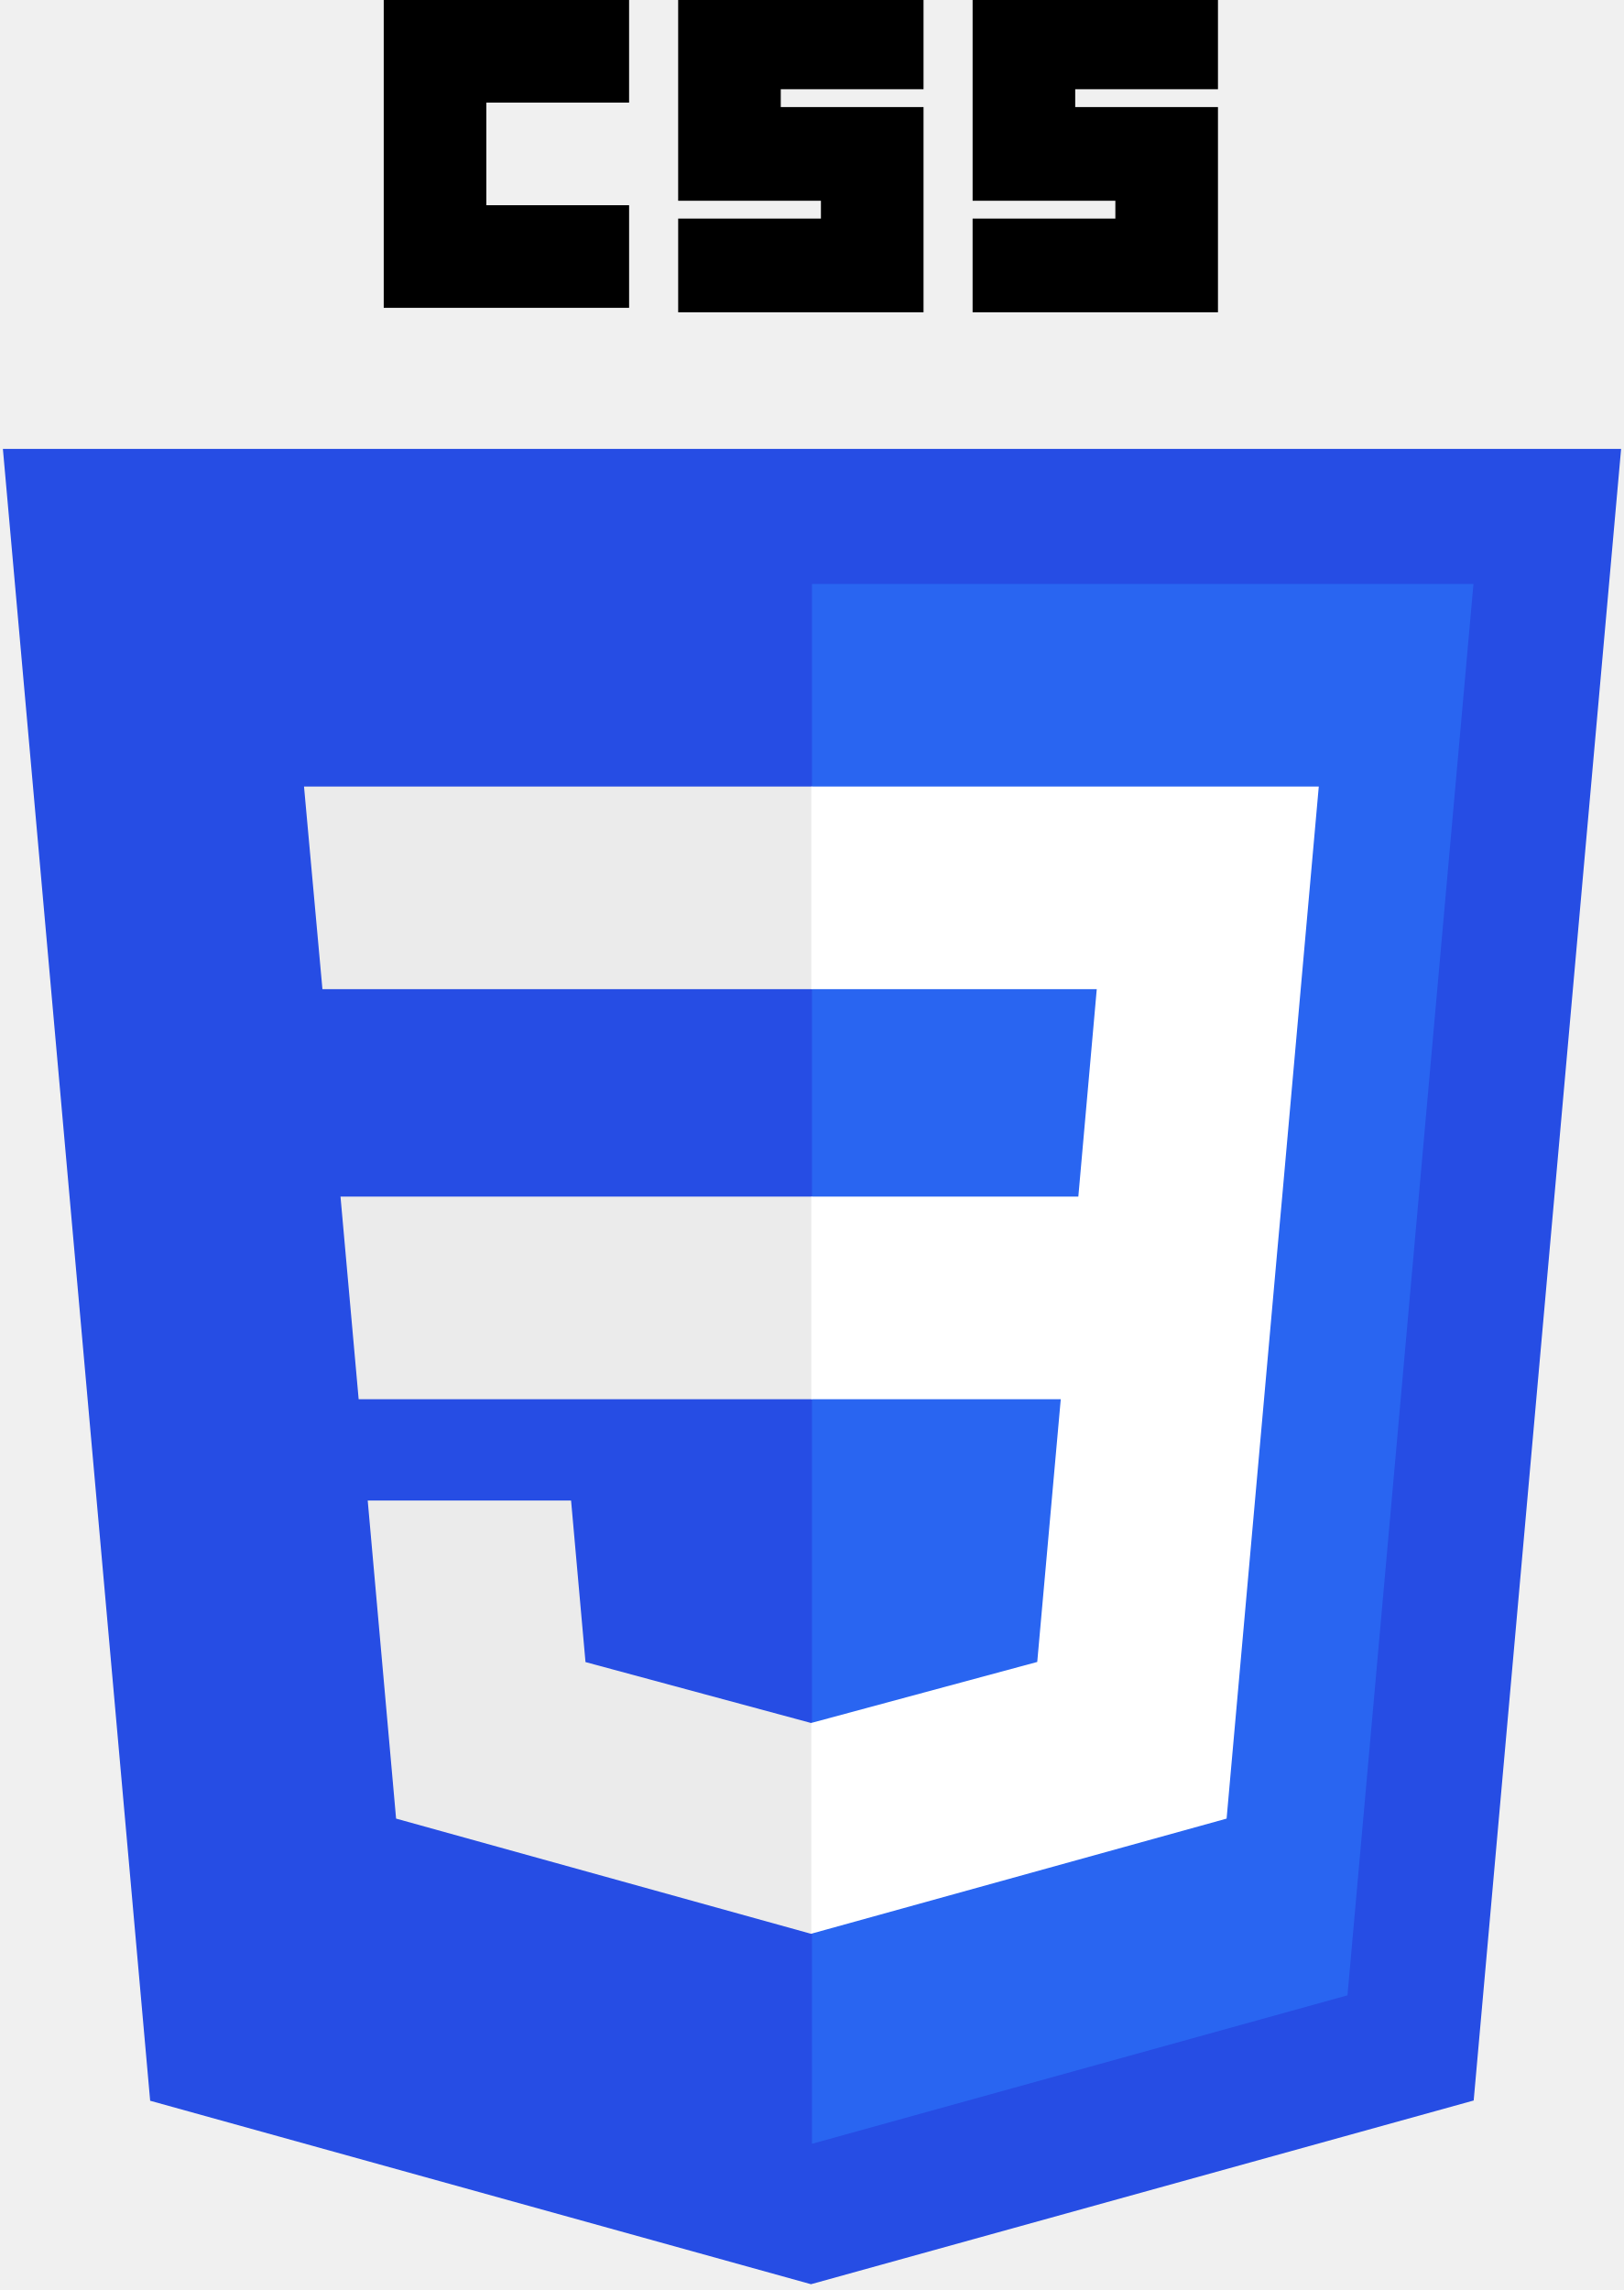
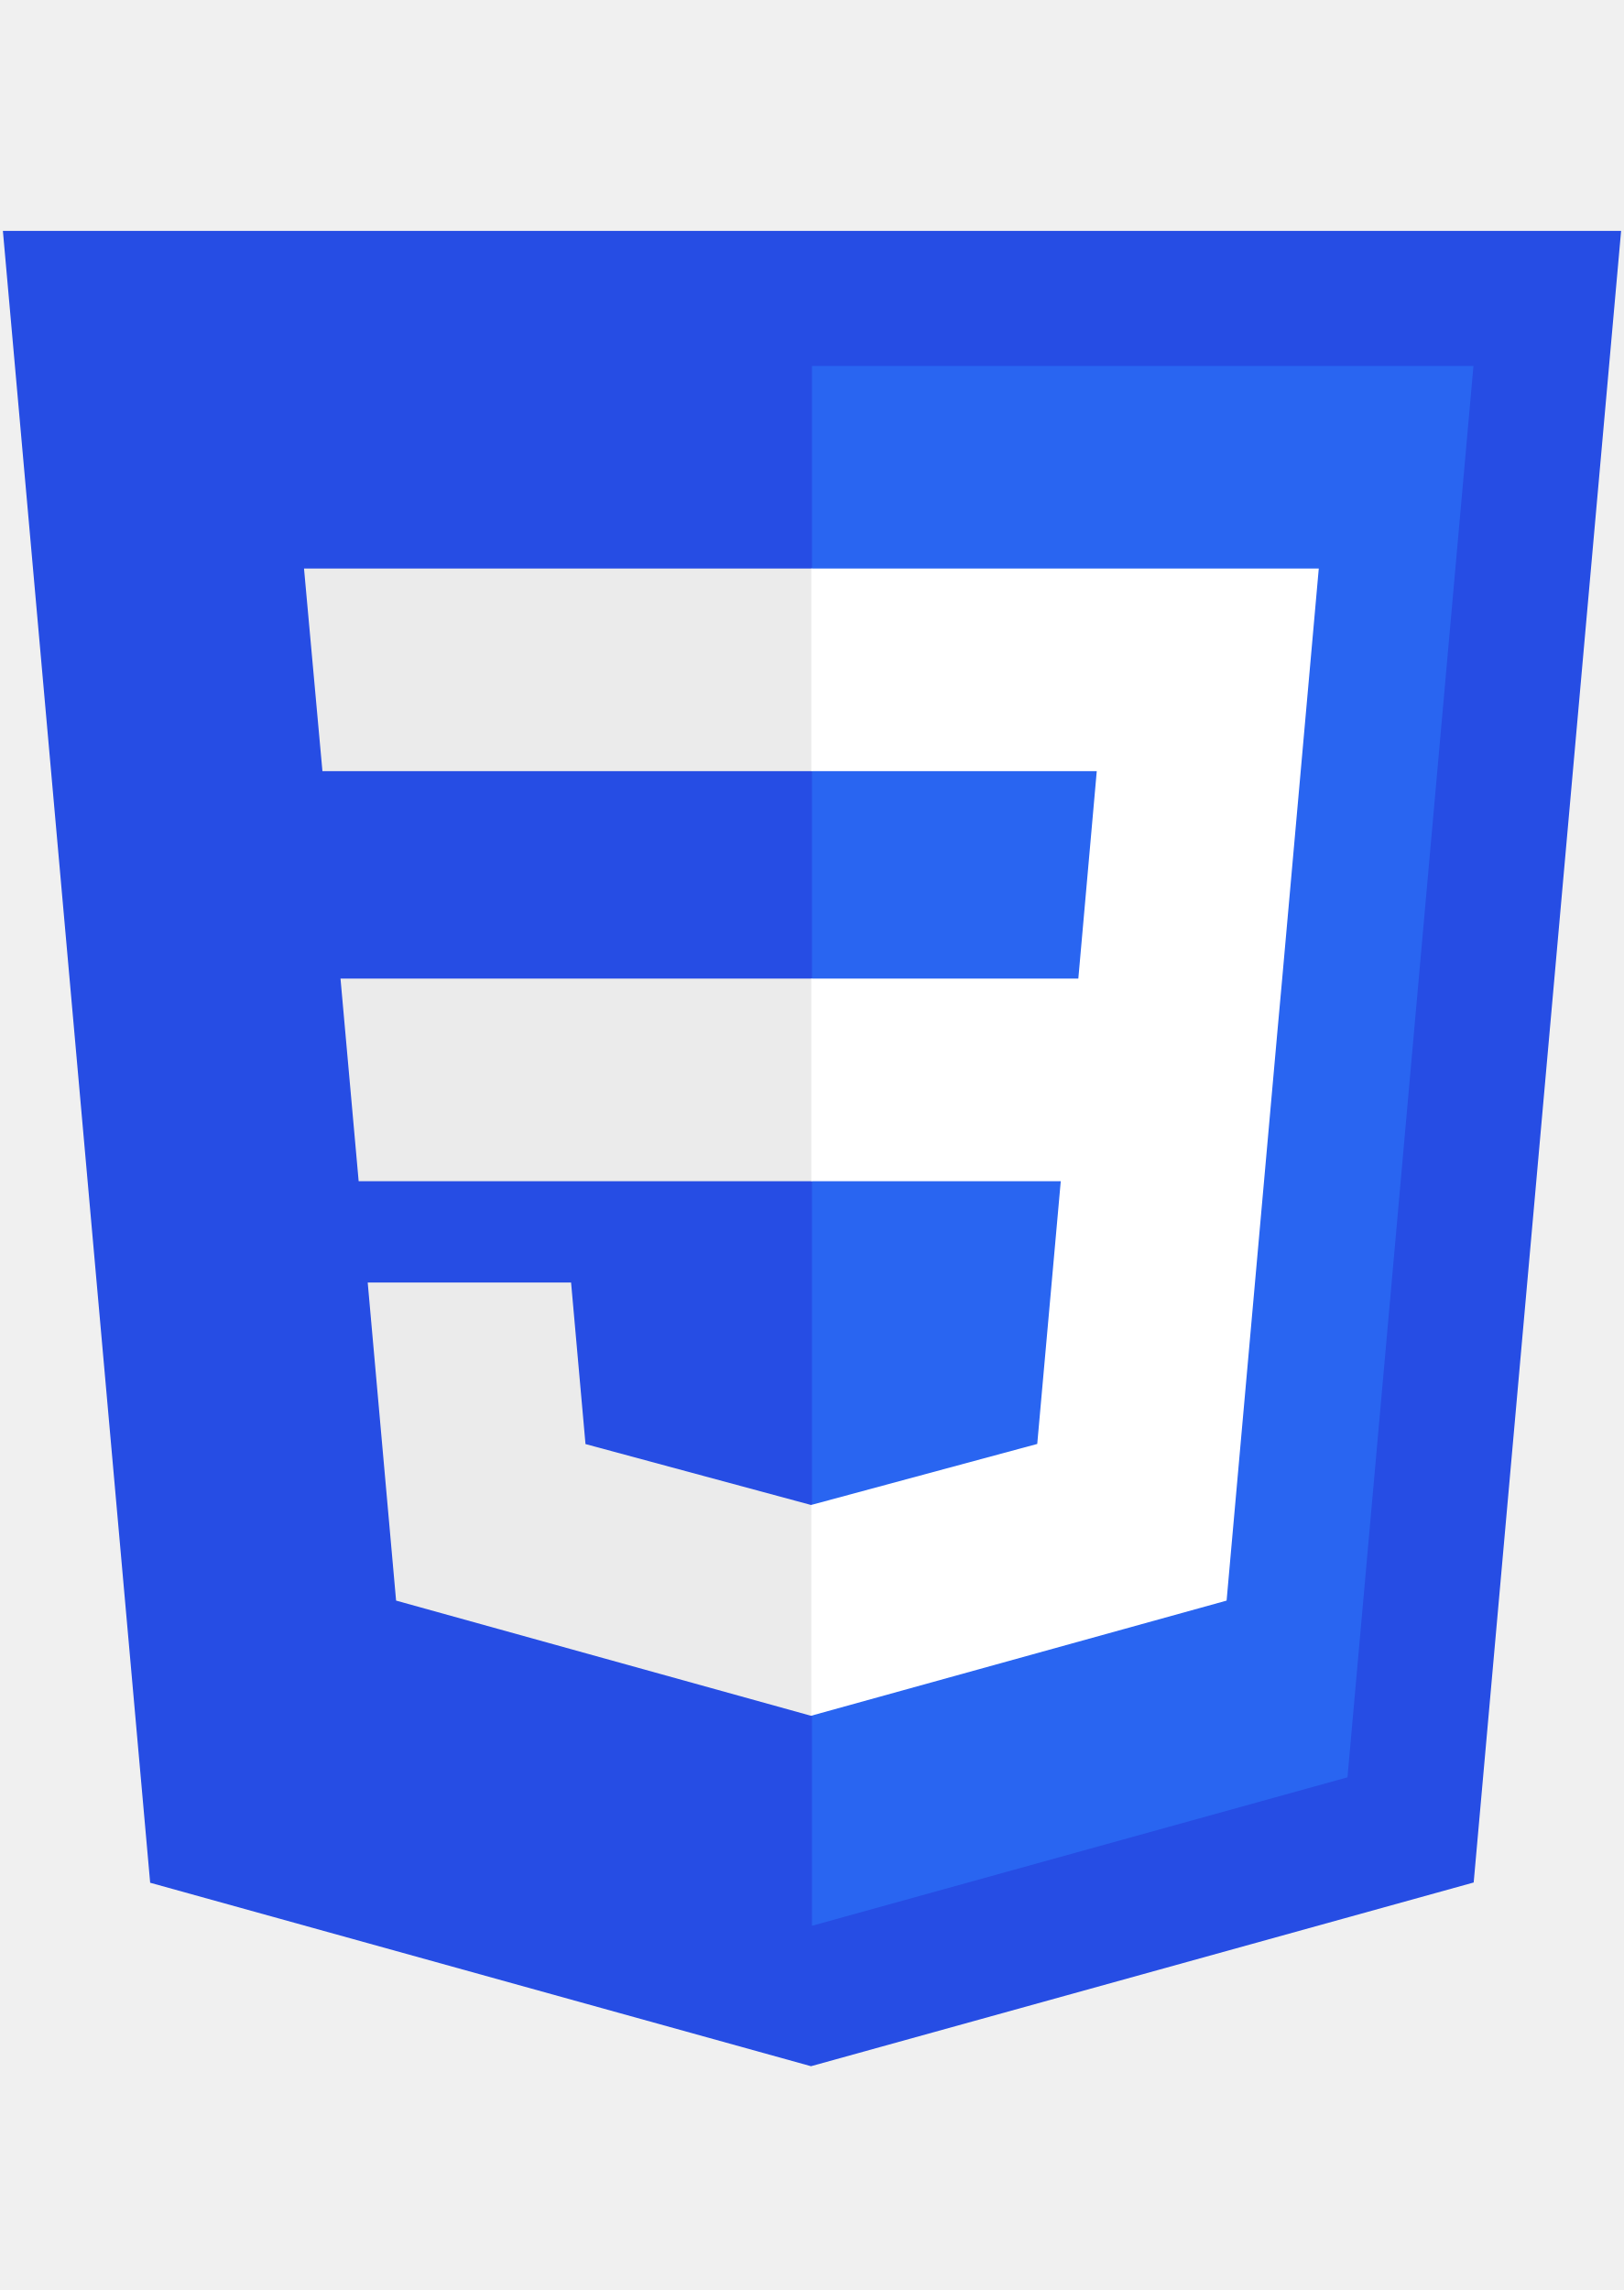
- <svg xmlns="http://www.w3.org/2000/svg" width="1773" height="2500" viewBox="0 0 256 361" preserveAspectRatio="xMidYMid">
-   <path d="M127.844 360.088L23.662 331.166.445 70.766h255.11l-23.241 260.36-104.47 28.962z" fill="#264DE4" />
-   <path d="M212.417 314.547l19.86-222.49H128V337.95l84.417-23.403z" fill="#2965F1" />
-   <path d="M53.669 188.636l2.862 31.937H128v-31.937H53.669zM47.917 123.995l2.903 31.937H128v-31.937H47.917zM128 271.58l-.14.037-35.568-9.604-2.274-25.471h-32.06l4.474 50.146 65.421 18.16.147-.04V271.58z" fill="#EBEBEB" />
-   <path d="M60.484 0h38.68v16.176H76.66v16.176h22.506v16.175H60.484V0zM106.901 0h38.681v14.066h-22.505v2.813h22.505v32.352h-38.68V34.46h22.505v-2.813H106.9V0zM153.319 0H192v14.066h-22.505v2.813H192v32.352h-38.681V34.46h22.505v-2.813H153.32V0z" />
-   <path d="M202.127 188.636l5.765-64.641H127.89v31.937h45.002l-2.906 32.704H127.89v31.937h39.327l-3.708 41.42-35.62 9.614v33.226l65.473-18.145.48-5.396 7.506-84.08.779-8.576z" fill="#FFF" />
+ <svg xmlns="http://www.w3.org/2000/svg" width="1773" height="2500" viewBox="0 0 256 361" preserveAspectRatio="xMidYMid" version="1.1" id="svg216">
+   <defs id="defs220" />
+   <path d="M 127.844,325.721 23.662,296.799 0.445,36.399 h 255.11 l -23.241,260.36 z" fill="#264de4" id="path206" />
+   <path d="m 212.417,280.18 19.86,-222.49 H 128 v 245.893 z" fill="#2965f1" id="path208" />
+   <path d="m 53.669,154.269 2.862,31.937 H 128 v -31.937 z m -5.752,-64.641 2.903,31.937 H 128 v -31.937 z m 80.083,147.585 -0.14,0.037 -35.568,-9.604 -2.274,-25.471 h -32.06 l 4.474,50.146 65.421,18.16 0.147,-0.04 z" fill="#ebebeb" id="path210" />
+   <path d="m 202.127,154.269 5.765,-64.641 H 127.89 v 31.937 h 45.002 l -2.906,32.704 H 127.89 v 31.937 h 39.327 l -3.708,41.42 -35.62,9.614 v 33.226 l 65.473,-18.145 0.48,-5.396 7.506,-84.08 z" fill="#ffffff" id="path214" />
</svg>
